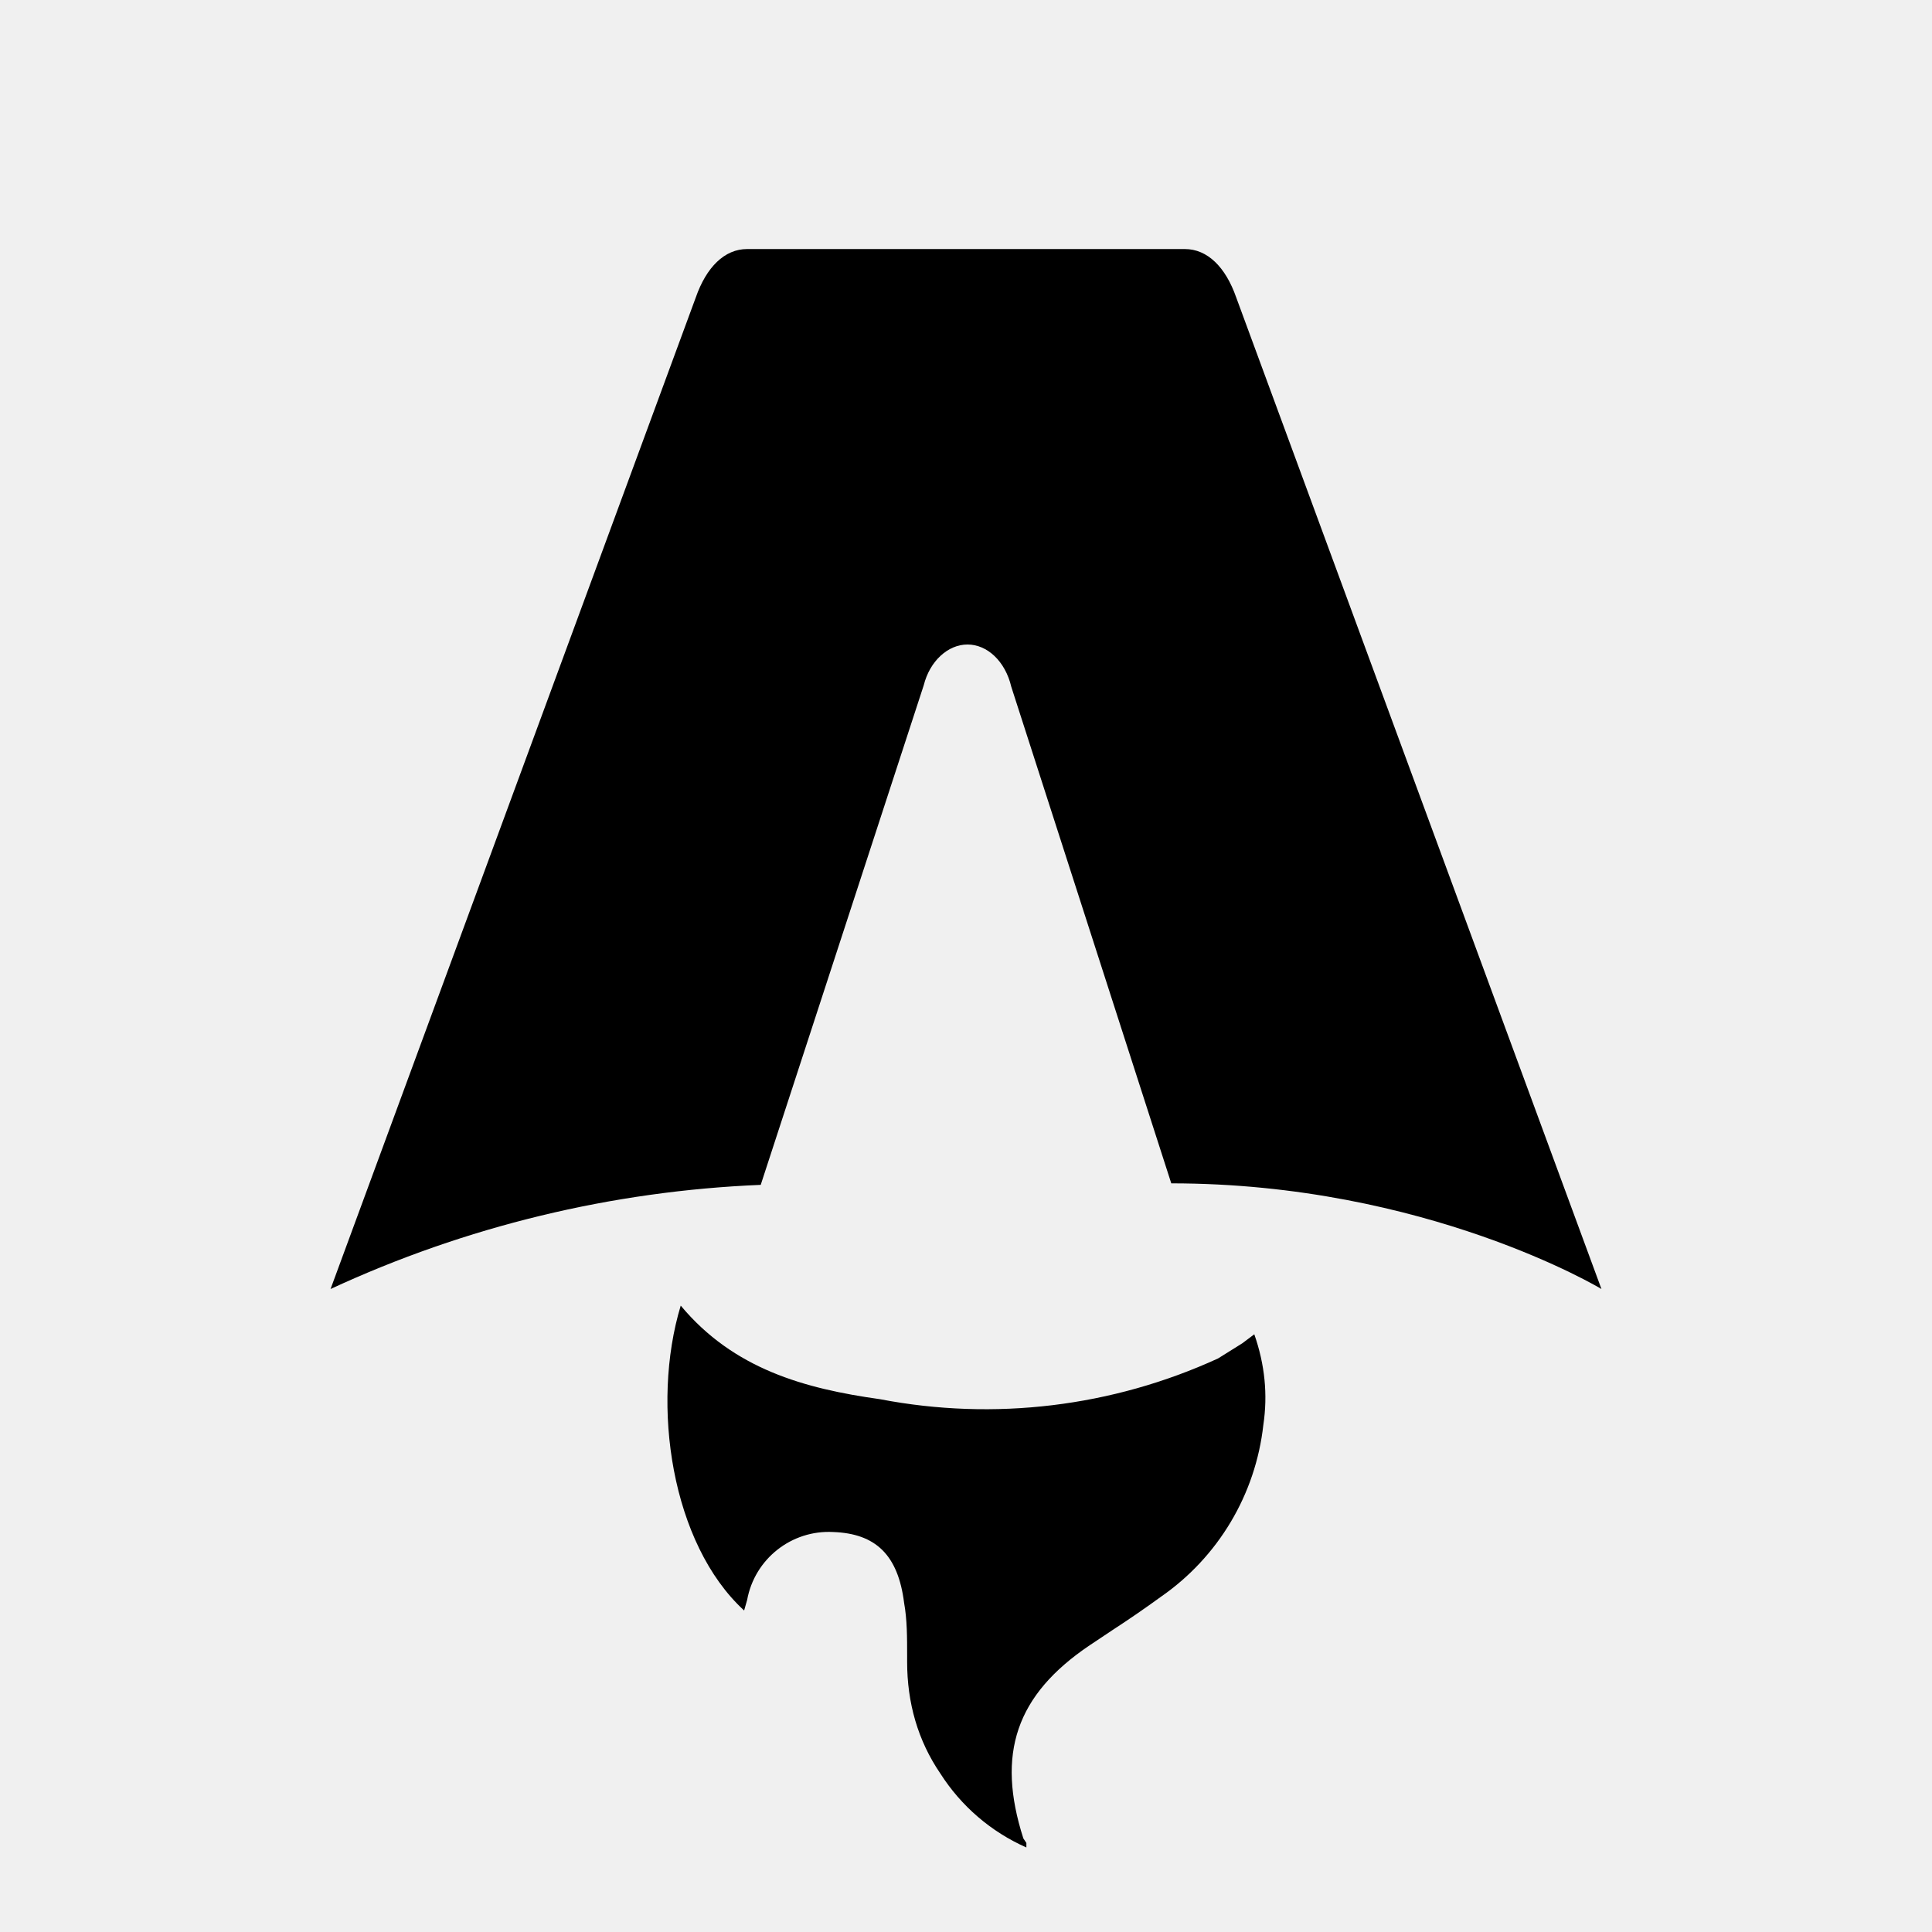
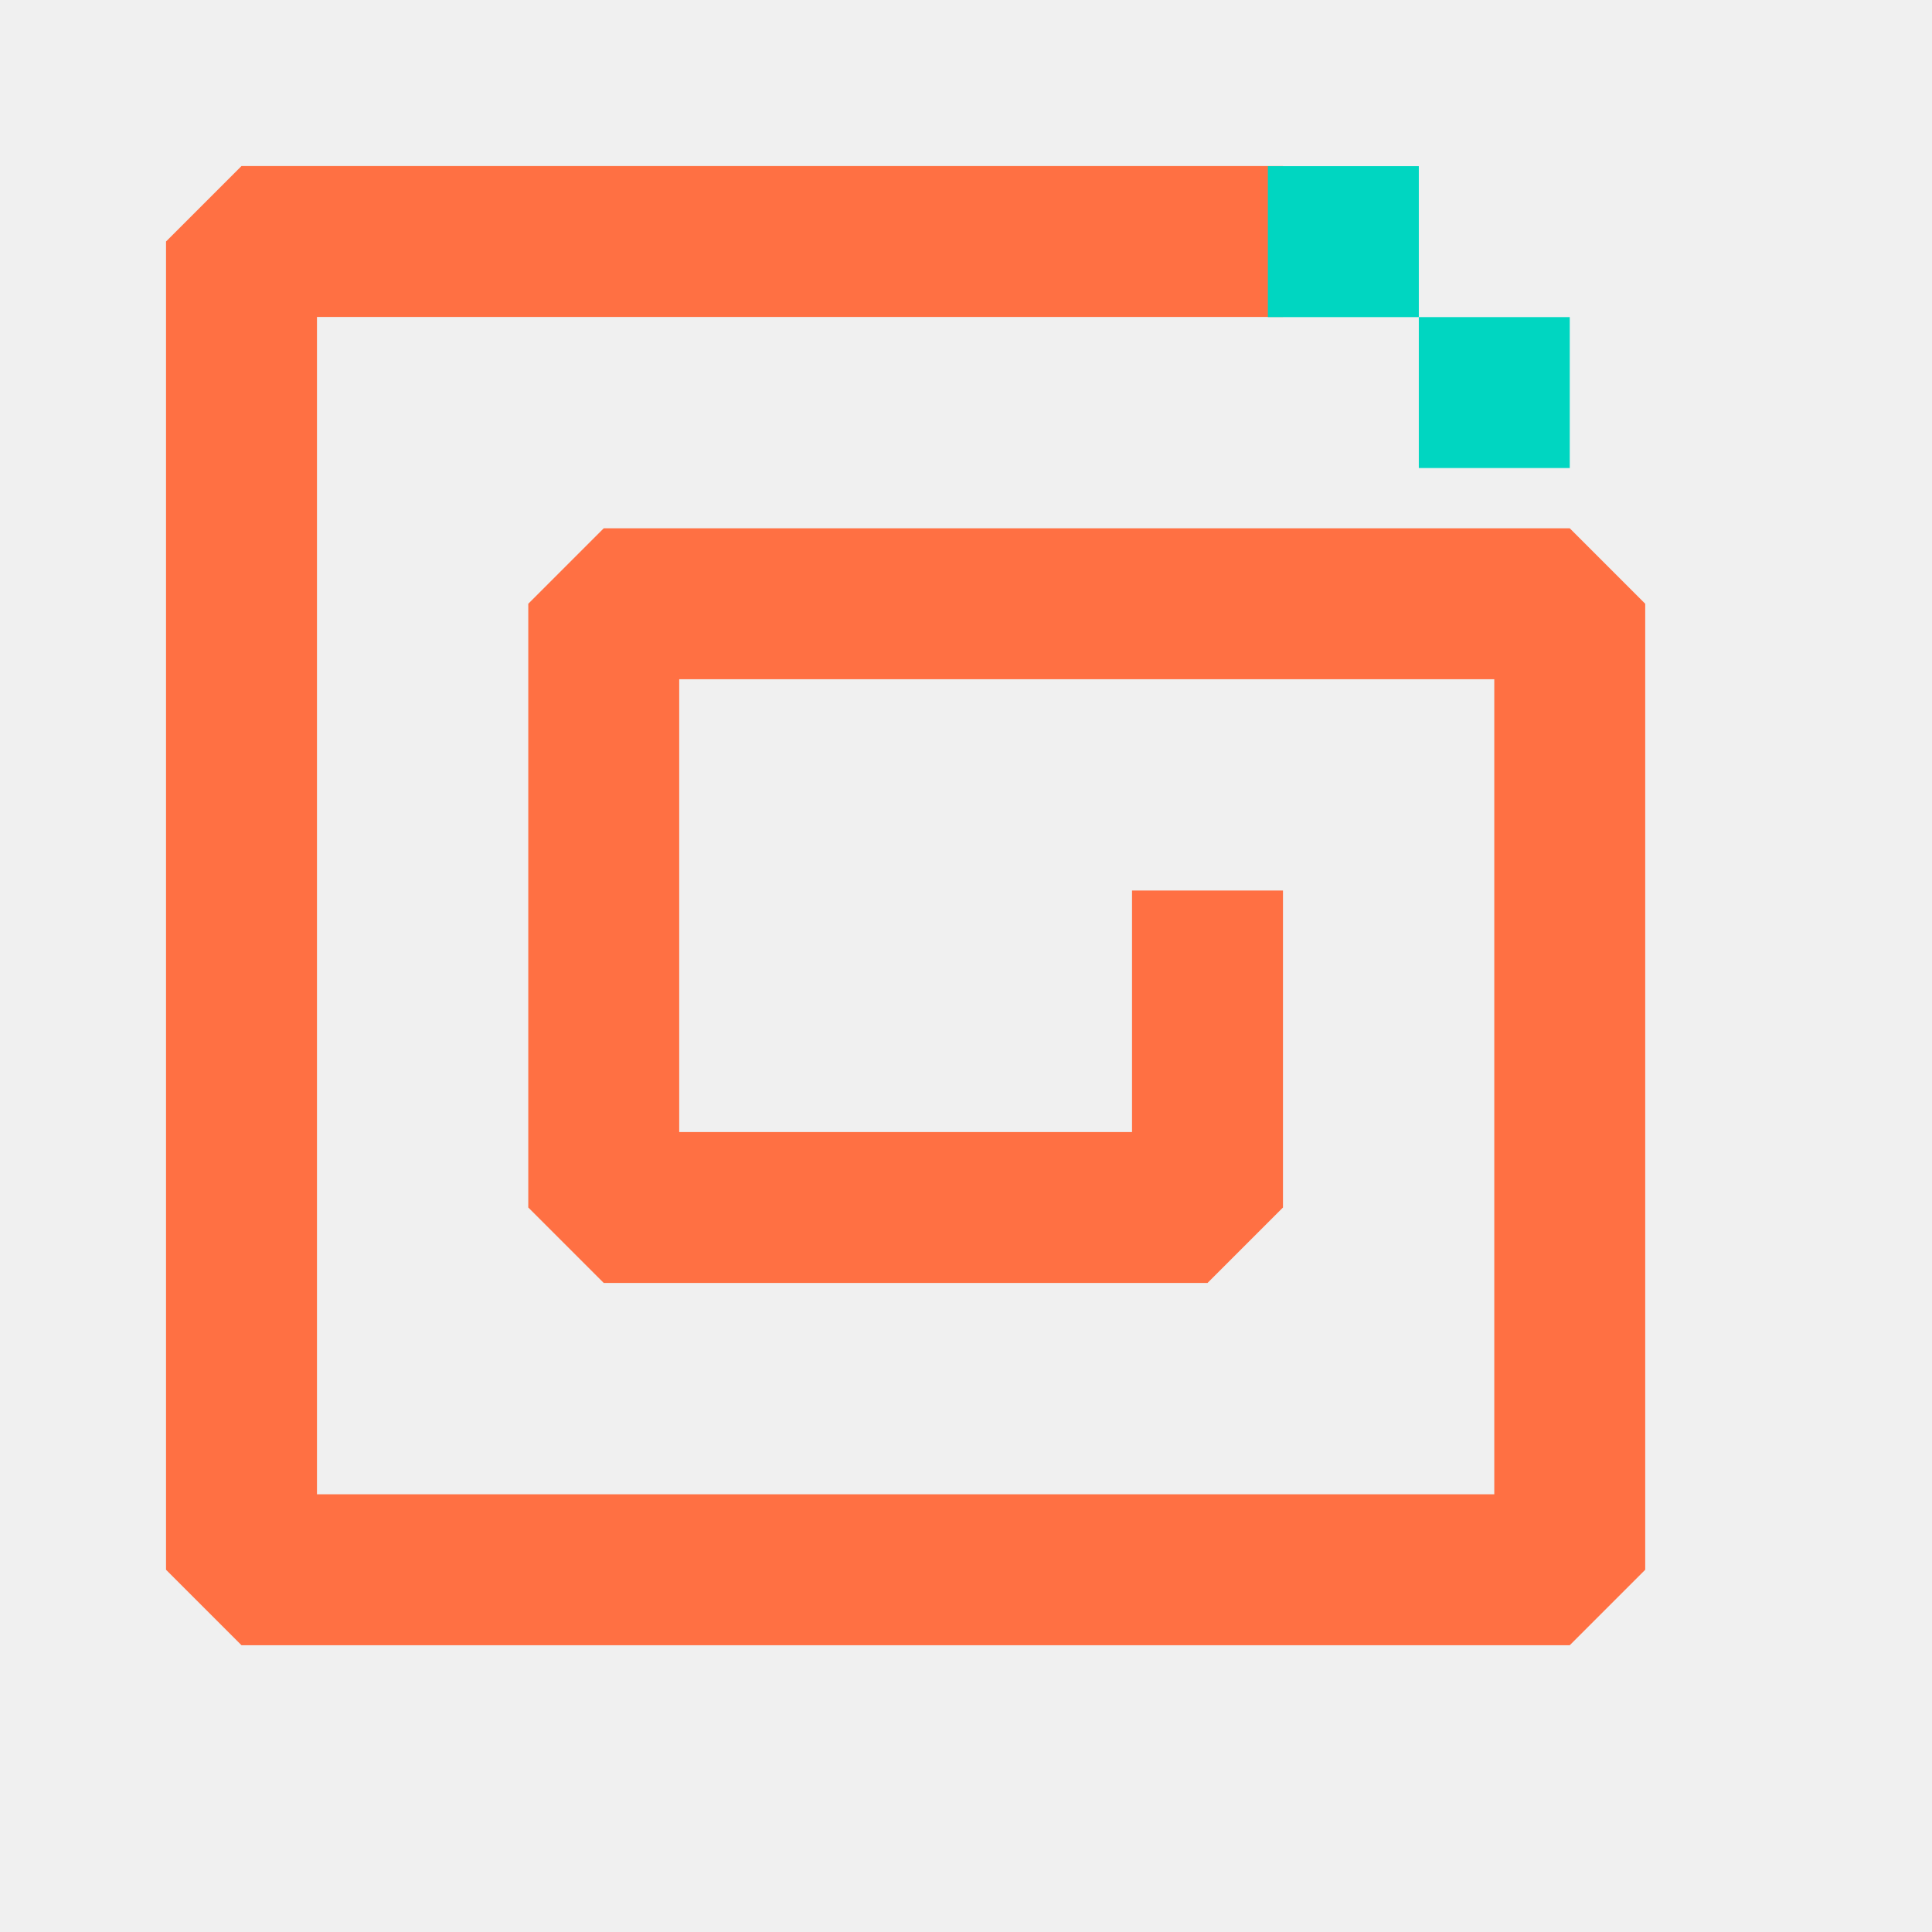
- <svg xmlns="http://www.w3.org/2000/svg" fill="none" viewBox="0 0 128 128">
-   <path d="M50.4 78.5a75.1 75.1 0 0 0-28.5 6.9l24.2-65.7c.7-2 1.9-3.2 3.4-3.2h29c1.5 0 2.7 1.2 3.4 3.2l24.2 65.7s-11.6-7-28.5-7L67 45.5c-.4-1.7-1.6-2.8-2.9-2.8-1.3 0-2.5 1.1-2.9 2.7L50.4 78.5Zm-1.1 28.2Zm-4.2-20.2c-2 6.6-.6 15.8 4.2 20.2a17.5 17.5 0 0 1 .2-.7 5.5 5.5 0 0 1 5.7-4.5c2.8.1 4.3 1.5 4.7 4.7.2 1.1.2 2.3.2 3.5v.4c0 2.7.7 5.2 2.2 7.4a13 13 0 0 0 5.7 4.9v-.3l-.2-.3c-1.8-5.6-.5-9.5 4.4-12.8l1.5-1a73 73 0 0 0 3.2-2.2 16 16 0 0 0 6.8-11.4c.3-2 .1-4-.6-6l-.8.6-1.6 1a37 37 0 0 1-22.4 2.7c-5-.7-9.7-2-13.2-6.2Z" />
-   <style>
-         path { fill: #000; }
-         @media (prefers-color-scheme: dark) {
-             path { fill: #FFF; }
-         }
-     </style>
+ <svg xmlns="http://www.w3.org/2000/svg" width="512" height="512" viewBox="0 0 512 512" version="1.1" id="svg1">
+   <defs id="defs1" />
+   <g id="layer1">
+     <path style="fill:none;stroke-width:40;stroke:#ff7043;stroke-opacity:1;stroke-dasharray:none;stroke-linejoin:bevel;stroke-linecap:square" d="m 320,256 c 0,64 0,64 0,64 H 160 V 160 H 416 V 416 H 64 V 64 h 256" id="path1" />
+     <rect style="fill:#00d6c1;fill-opacity:1;stroke:none;stroke-width:40;stroke-linecap:butt;stroke-linejoin:miter;stroke-dasharray:none;stroke-opacity:1" id="rect1" width="40" height="40" x="336" y="44.036" />
+     <rect style="fill:#00d6c1;fill-opacity:1;stroke:none;stroke-width:40;stroke-linecap:butt;stroke-linejoin:miter;stroke-dasharray:none;stroke-opacity:1" id="rect2" width="40" height="40" x="376" y="84.036" />
+     <rect style="display:none;fill:#ff7043;fill-opacity:1;stroke:none;stroke-width:40;stroke-linecap:butt;stroke-linejoin:miter;stroke-dasharray:none;stroke-opacity:1" id="rect3" width="40" height="40" x="316.4" y="44" />
+   </g>
</svg>
